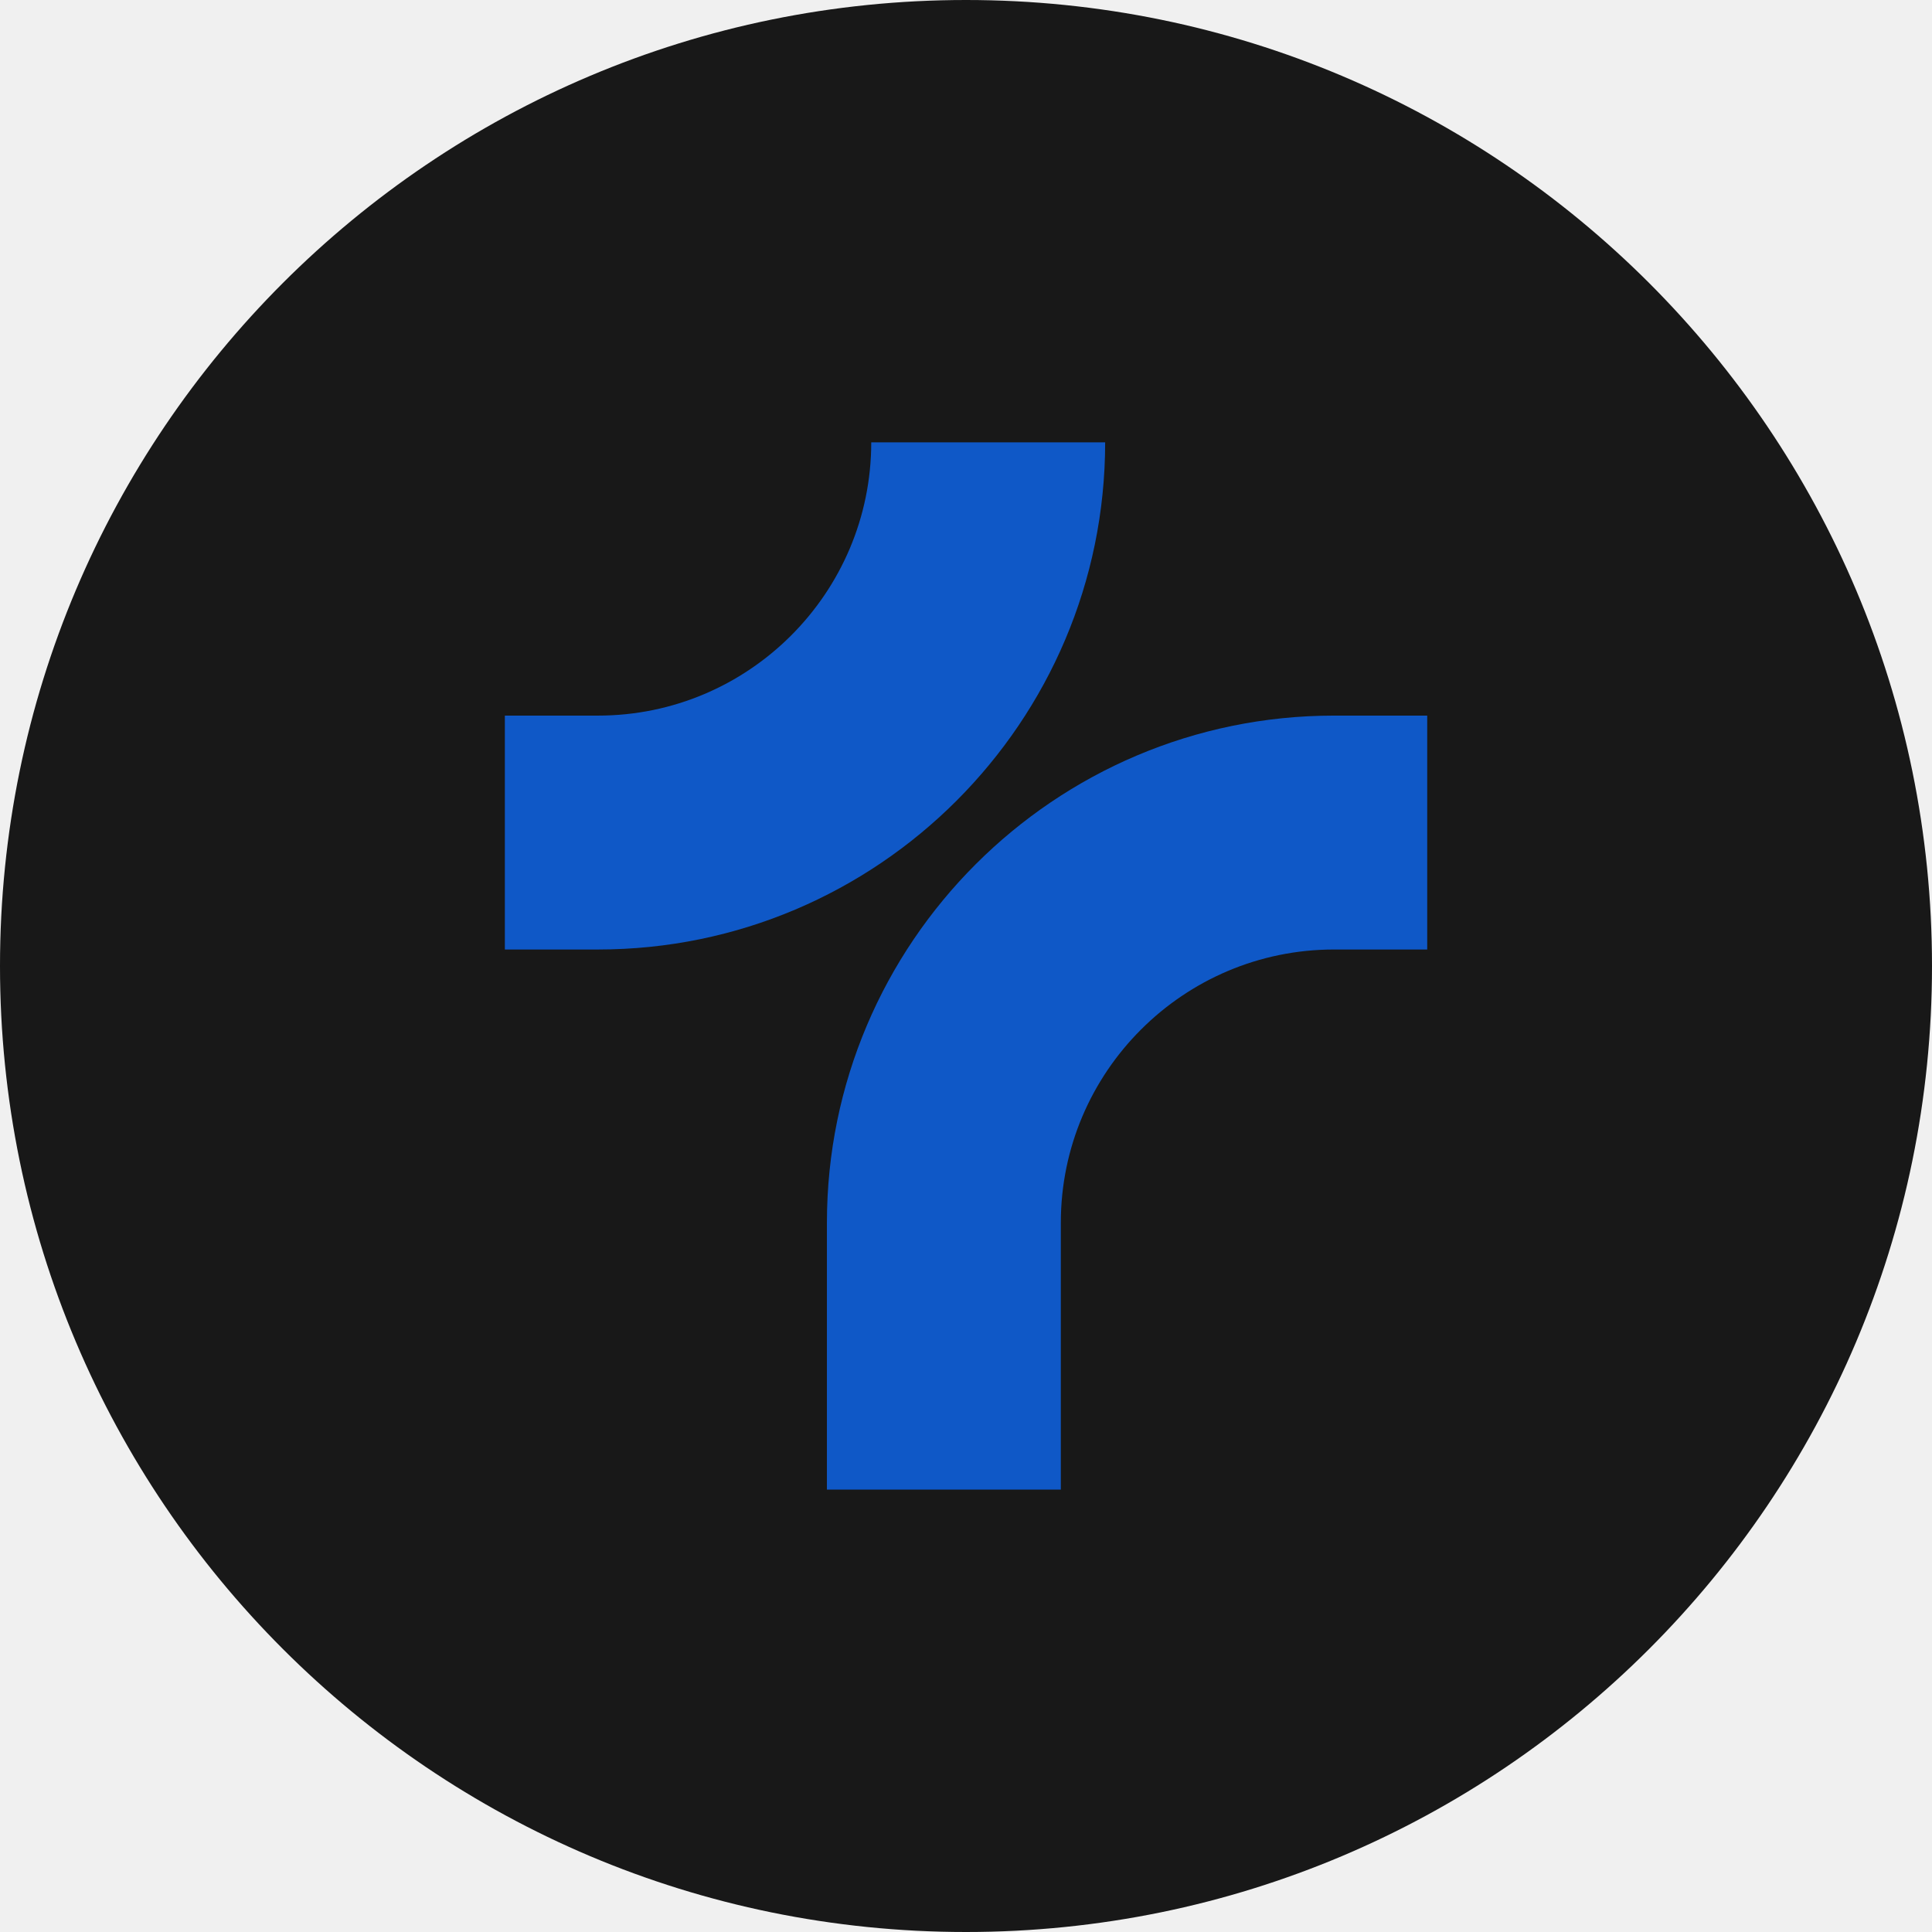
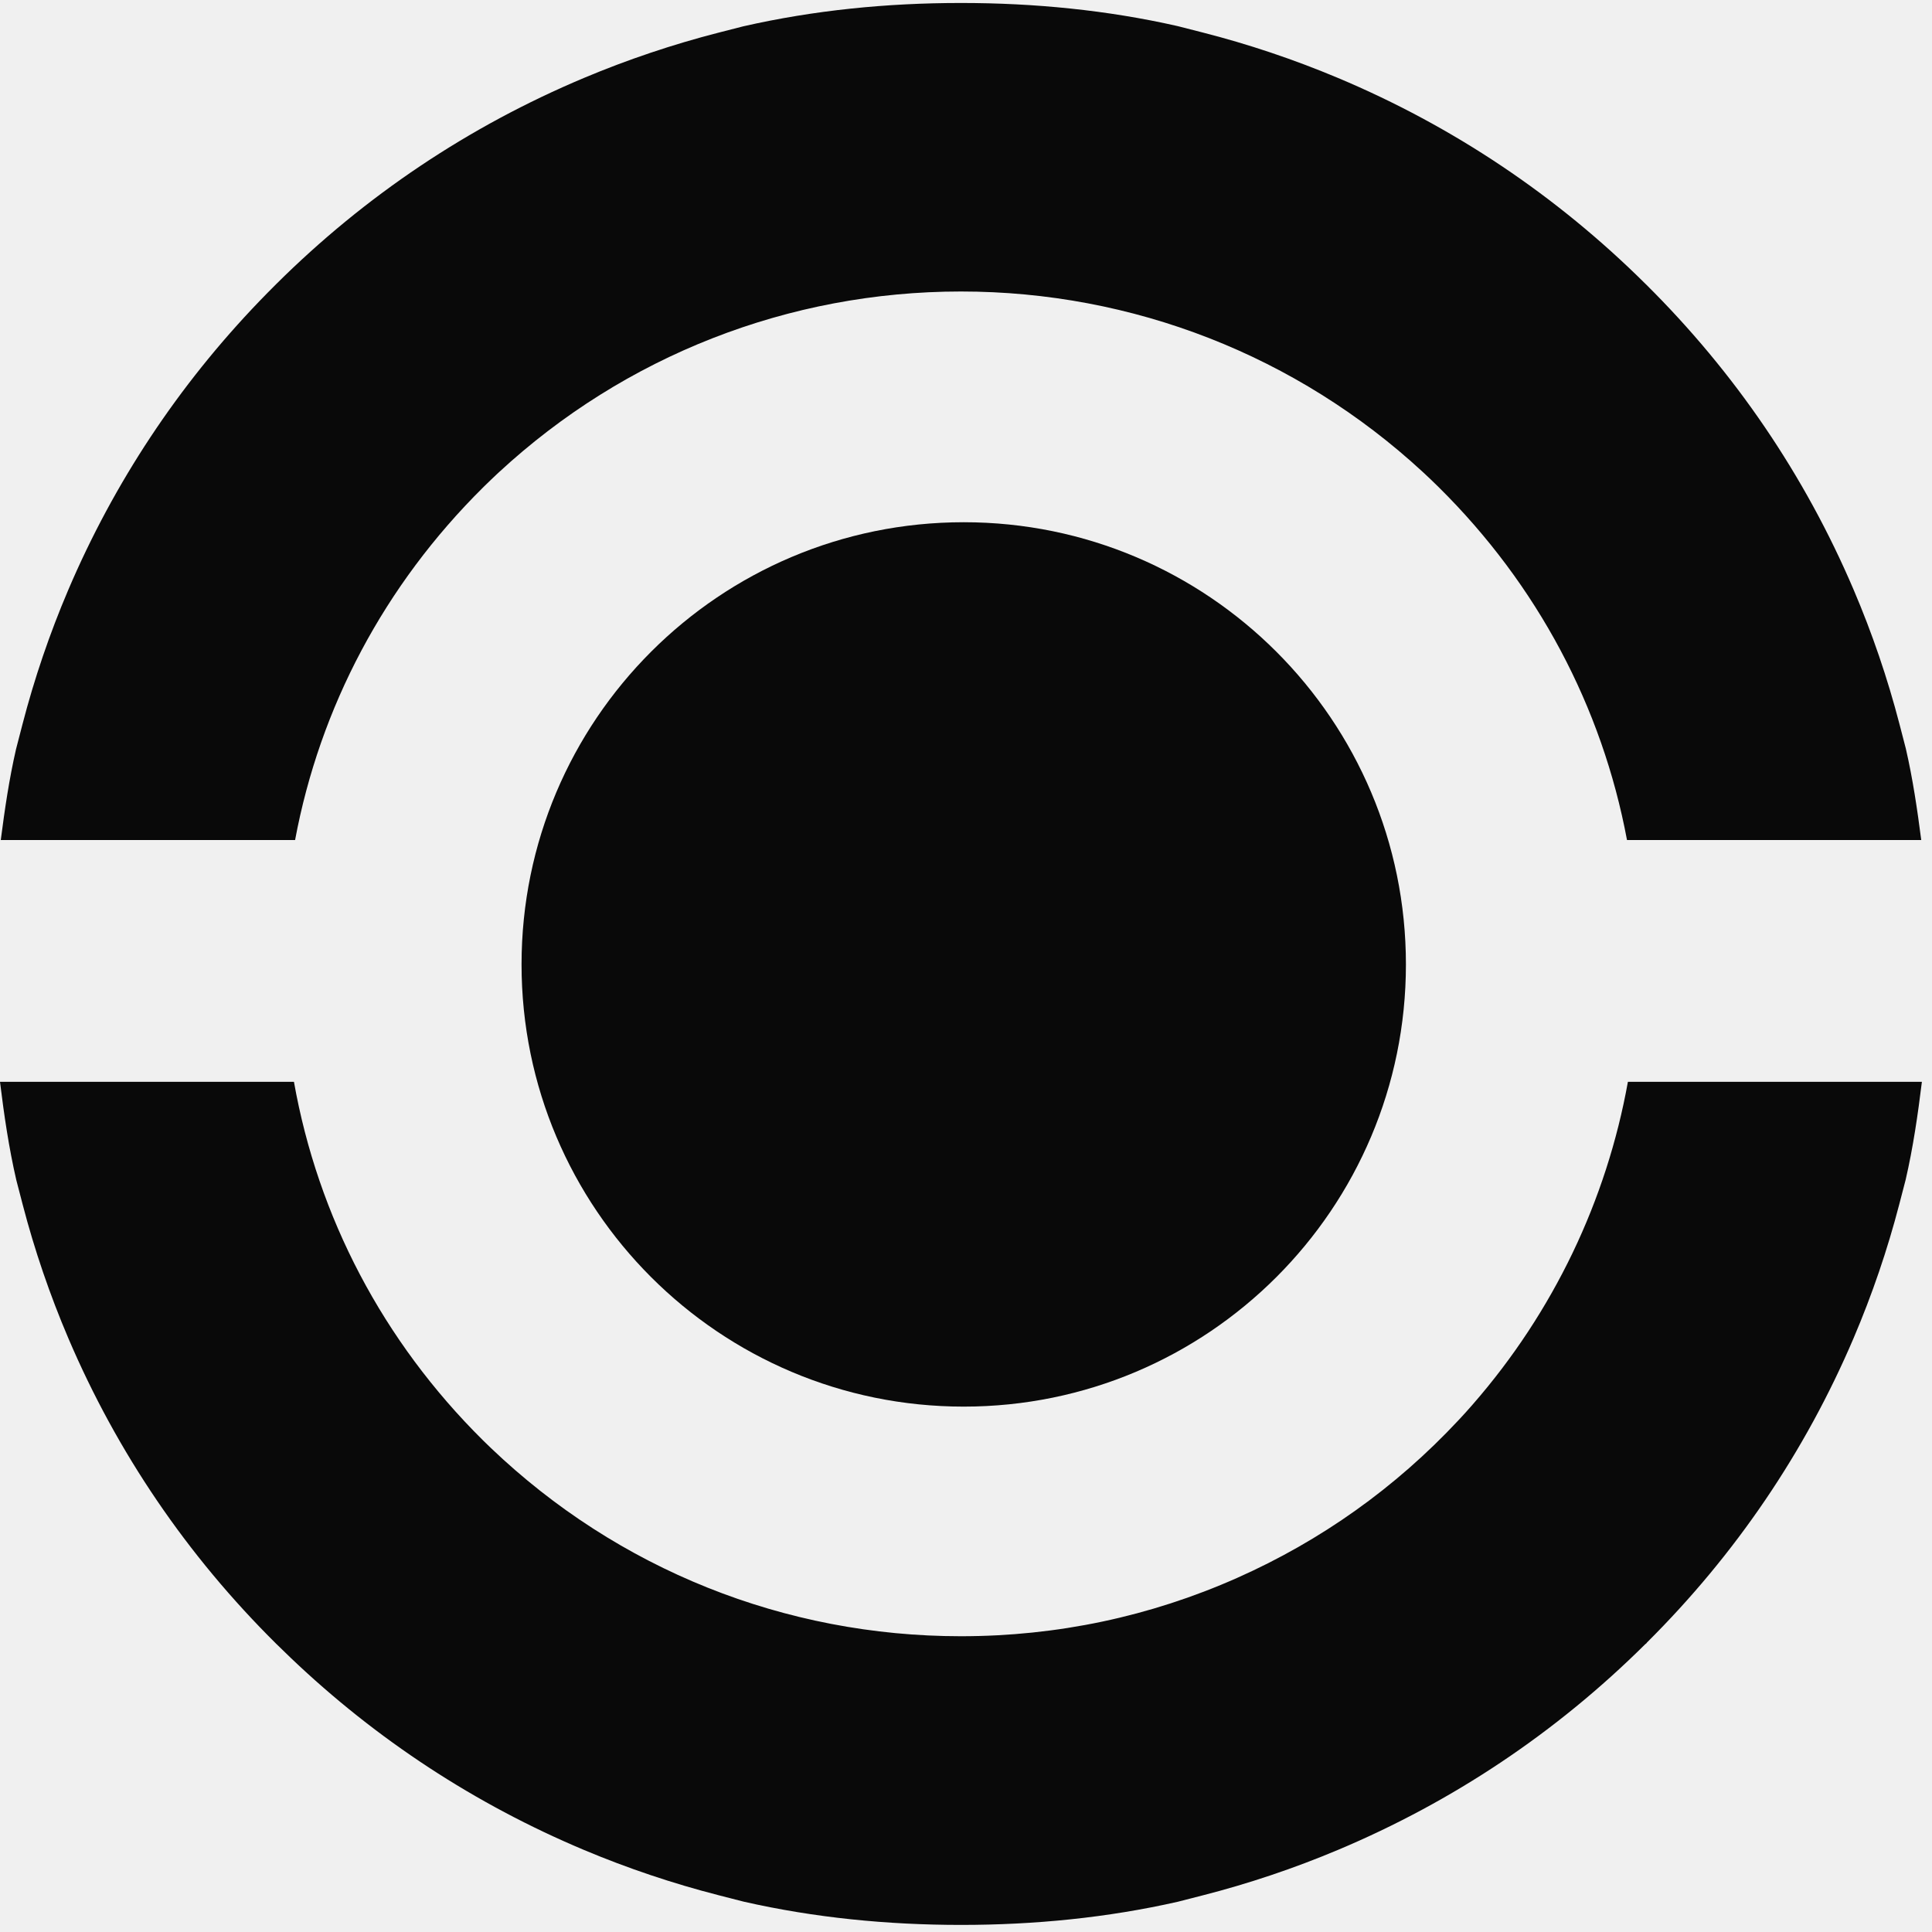
- <svg xmlns="http://www.w3.org/2000/svg" width="180" height="180" viewBox="0 0 180 180" fill="none">
-   <g clip-path="url(#clip0_790_176)">
-     <circle cx="90" cy="90" r="90" transform="rotate(-180 90 90)" fill="#181818" />
-     <path d="M98.835 138.784H77.042V113.919C77.042 87.866 98.239 66.671 124.291 66.671H132.971V88.463H124.291C110.254 88.463 98.835 99.883 98.835 113.919V138.784Z" fill="#0F58C7" />
-     <path d="M55.717 88.463H47.036V66.671H55.717C69.753 66.671 81.172 55.251 81.172 41.215H102.965C102.965 67.269 81.769 88.463 55.717 88.463Z" fill="#0F58C7" />
+ <svg xmlns="http://www.w3.org/2000/svg" width="148" height="148" viewBox="0 0 148 148" fill="none">
+   <g clip-path="url(#clip0_4966_63708)">
+     <path d="M73.826 40.005C55.122 40.005 39.953 55.173 39.953 73.879C39.953 92.585 55.12 107.753 73.826 107.753C92.533 107.753 107.7 92.585 107.7 73.879C107.7 55.173 92.531 40.005 73.826 40.005Z" fill="#090909" />
+     <path d="M22.605 64.352C24.504 54.182 29.452 44.821 37 37.346L37.119 37.228C37.281 37.071 37.443 36.913 37.604 36.758C37.758 36.612 37.912 36.467 38.065 36.321L38.215 36.182C47.867 27.251 60.435 22.332 73.606 22.33H73.616C86.775 22.33 99.337 27.239 108.987 36.151L109.167 36.319C109.313 36.454 109.458 36.592 109.602 36.729C109.755 36.877 109.909 37.024 110.063 37.176L110.206 37.315C117.775 44.797 122.732 54.168 124.636 64.35H147.176C146.871 61.992 146.527 59.655 145.996 57.349L145.505 55.456C144.597 51.963 143.417 48.504 141.996 45.175C138.255 36.408 132.904 28.536 126.081 21.774L126.051 21.746C119.24 14.984 111.308 9.672 102.474 5.962C99.117 4.553 95.631 3.381 92.11 2.484L90.202 1.997C84.798 0.772 79.228 0.228 73.618 0.228H73.602C67.964 0.228 62.367 0.78 56.937 2.017L55.027 2.506C51.525 3.405 48.059 4.571 44.724 5.974C35.893 9.687 27.962 15 21.156 21.766C20.731 22.188 20.301 22.627 19.878 23.065C13.658 29.535 8.729 36.98 5.226 45.197C3.806 48.528 2.627 51.99 1.722 55.484L1.231 57.378C0.703 59.675 0.362 62.004 0.059 64.352H22.605Z" fill="#090909" />
+     <path d="M147.228 82.872H124.705C123.074 91.951 119.001 100.495 112.837 107.565L112.815 107.591C112.641 107.789 112.466 107.987 112.292 108.181C112.175 108.31 112.057 108.44 111.936 108.569C111.865 108.646 111.793 108.725 111.722 108.8C106.904 113.961 101.192 118.025 94.752 120.883C88.084 123.84 80.977 125.341 73.624 125.343H73.614C60.124 125.343 47.329 120.218 37.594 110.913C37.471 110.796 37.35 110.677 37.227 110.558L36.994 110.331C29.334 102.743 24.355 93.216 22.518 82.874H0C0.311 85.409 0.677 87.921 1.249 90.397L1.742 92.292C2.647 95.768 3.824 99.208 5.236 102.518C8.977 111.283 14.331 119.155 21.148 125.911C21.485 126.245 21.847 126.596 22.287 127.015C28.848 133.268 36.406 138.217 44.755 141.723C48.089 143.124 51.553 144.288 55.056 145.185L56.965 145.674C62.392 146.909 67.984 147.457 73.616 147.457H73.63C79.247 147.457 84.82 146.909 90.229 145.682L92.136 145.193C95.655 144.294 99.139 143.122 102.494 141.711C111.305 138.007 119.22 132.712 126.016 125.97L126.133 125.873L126.17 125.818C132.95 119.074 138.277 111.225 142.002 102.488C143.413 99.178 144.587 95.738 145.49 92.264L145.983 90.368C146.553 87.901 146.915 85.399 147.226 82.872H147.228Z" fill="#090909" />
  </g>
  <defs>
-     <clipPath id="clip0_790_176">
-       <rect width="180" height="180" fill="white" />
+     <clipPath id="clip0_4966_63708">
+       <rect width="147.228" height="147.228" fill="white" transform="translate(0 0.228394)" />
    </clipPath>
  </defs>
</svg>
